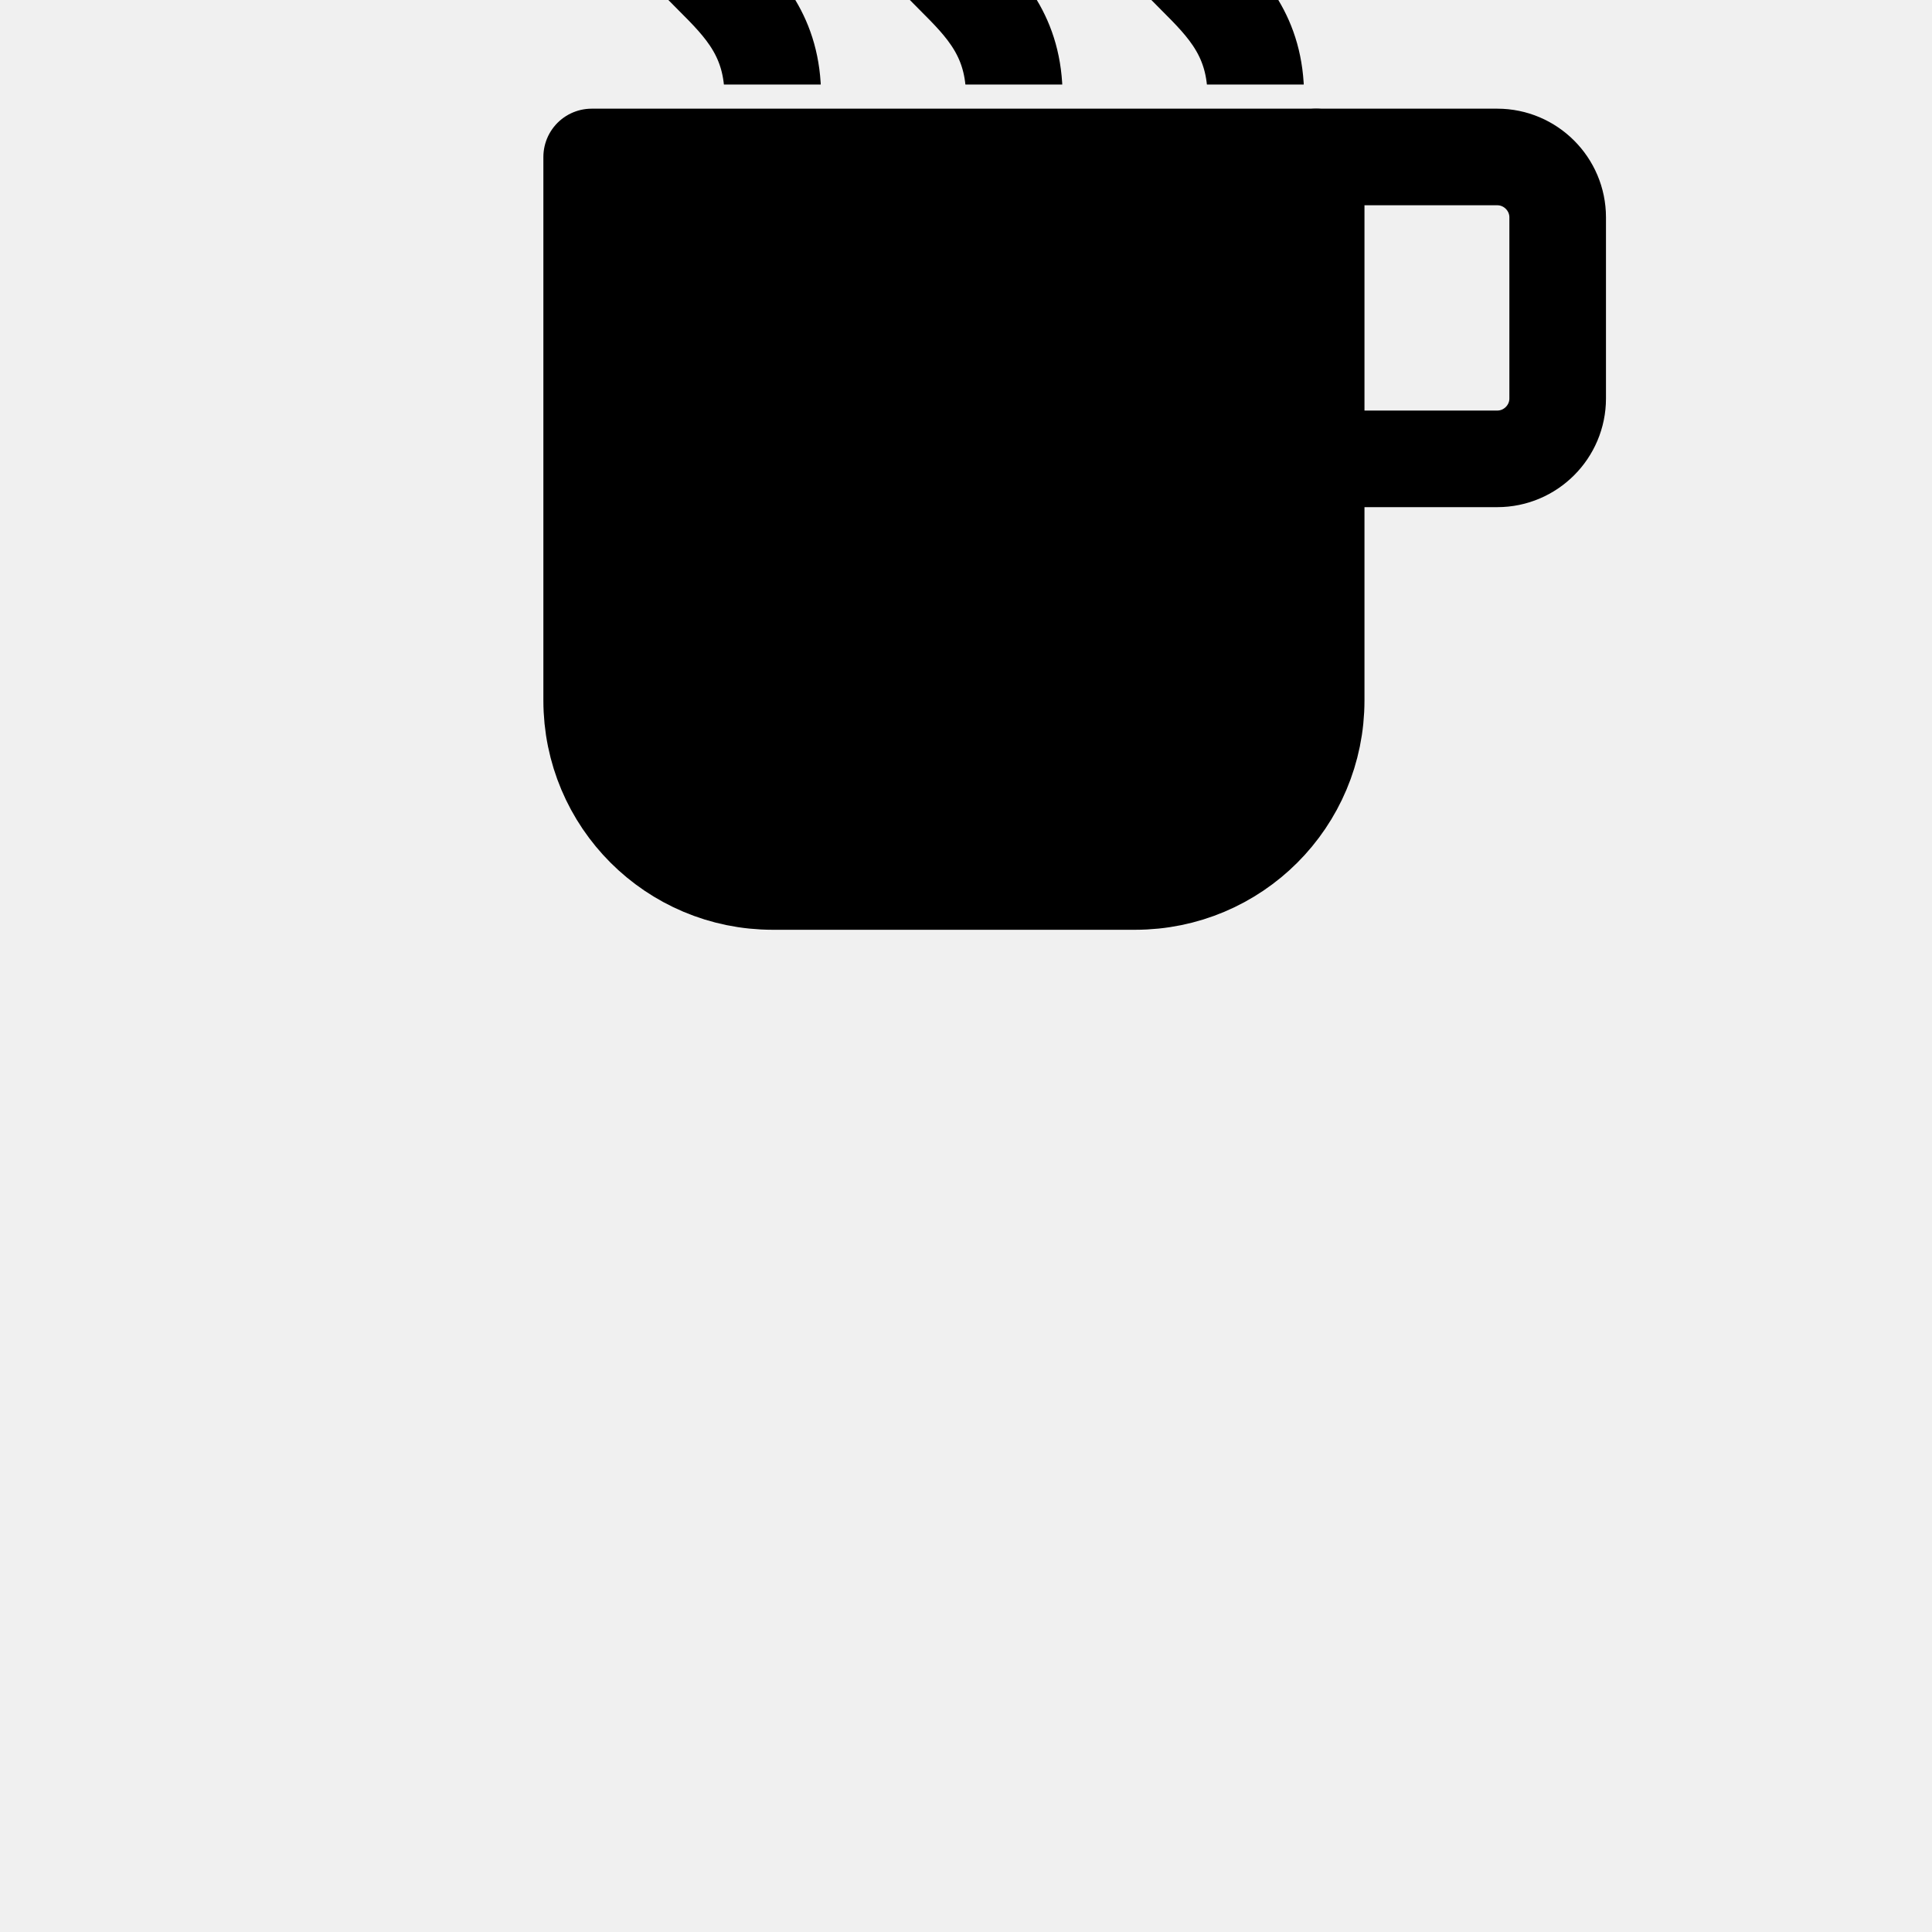
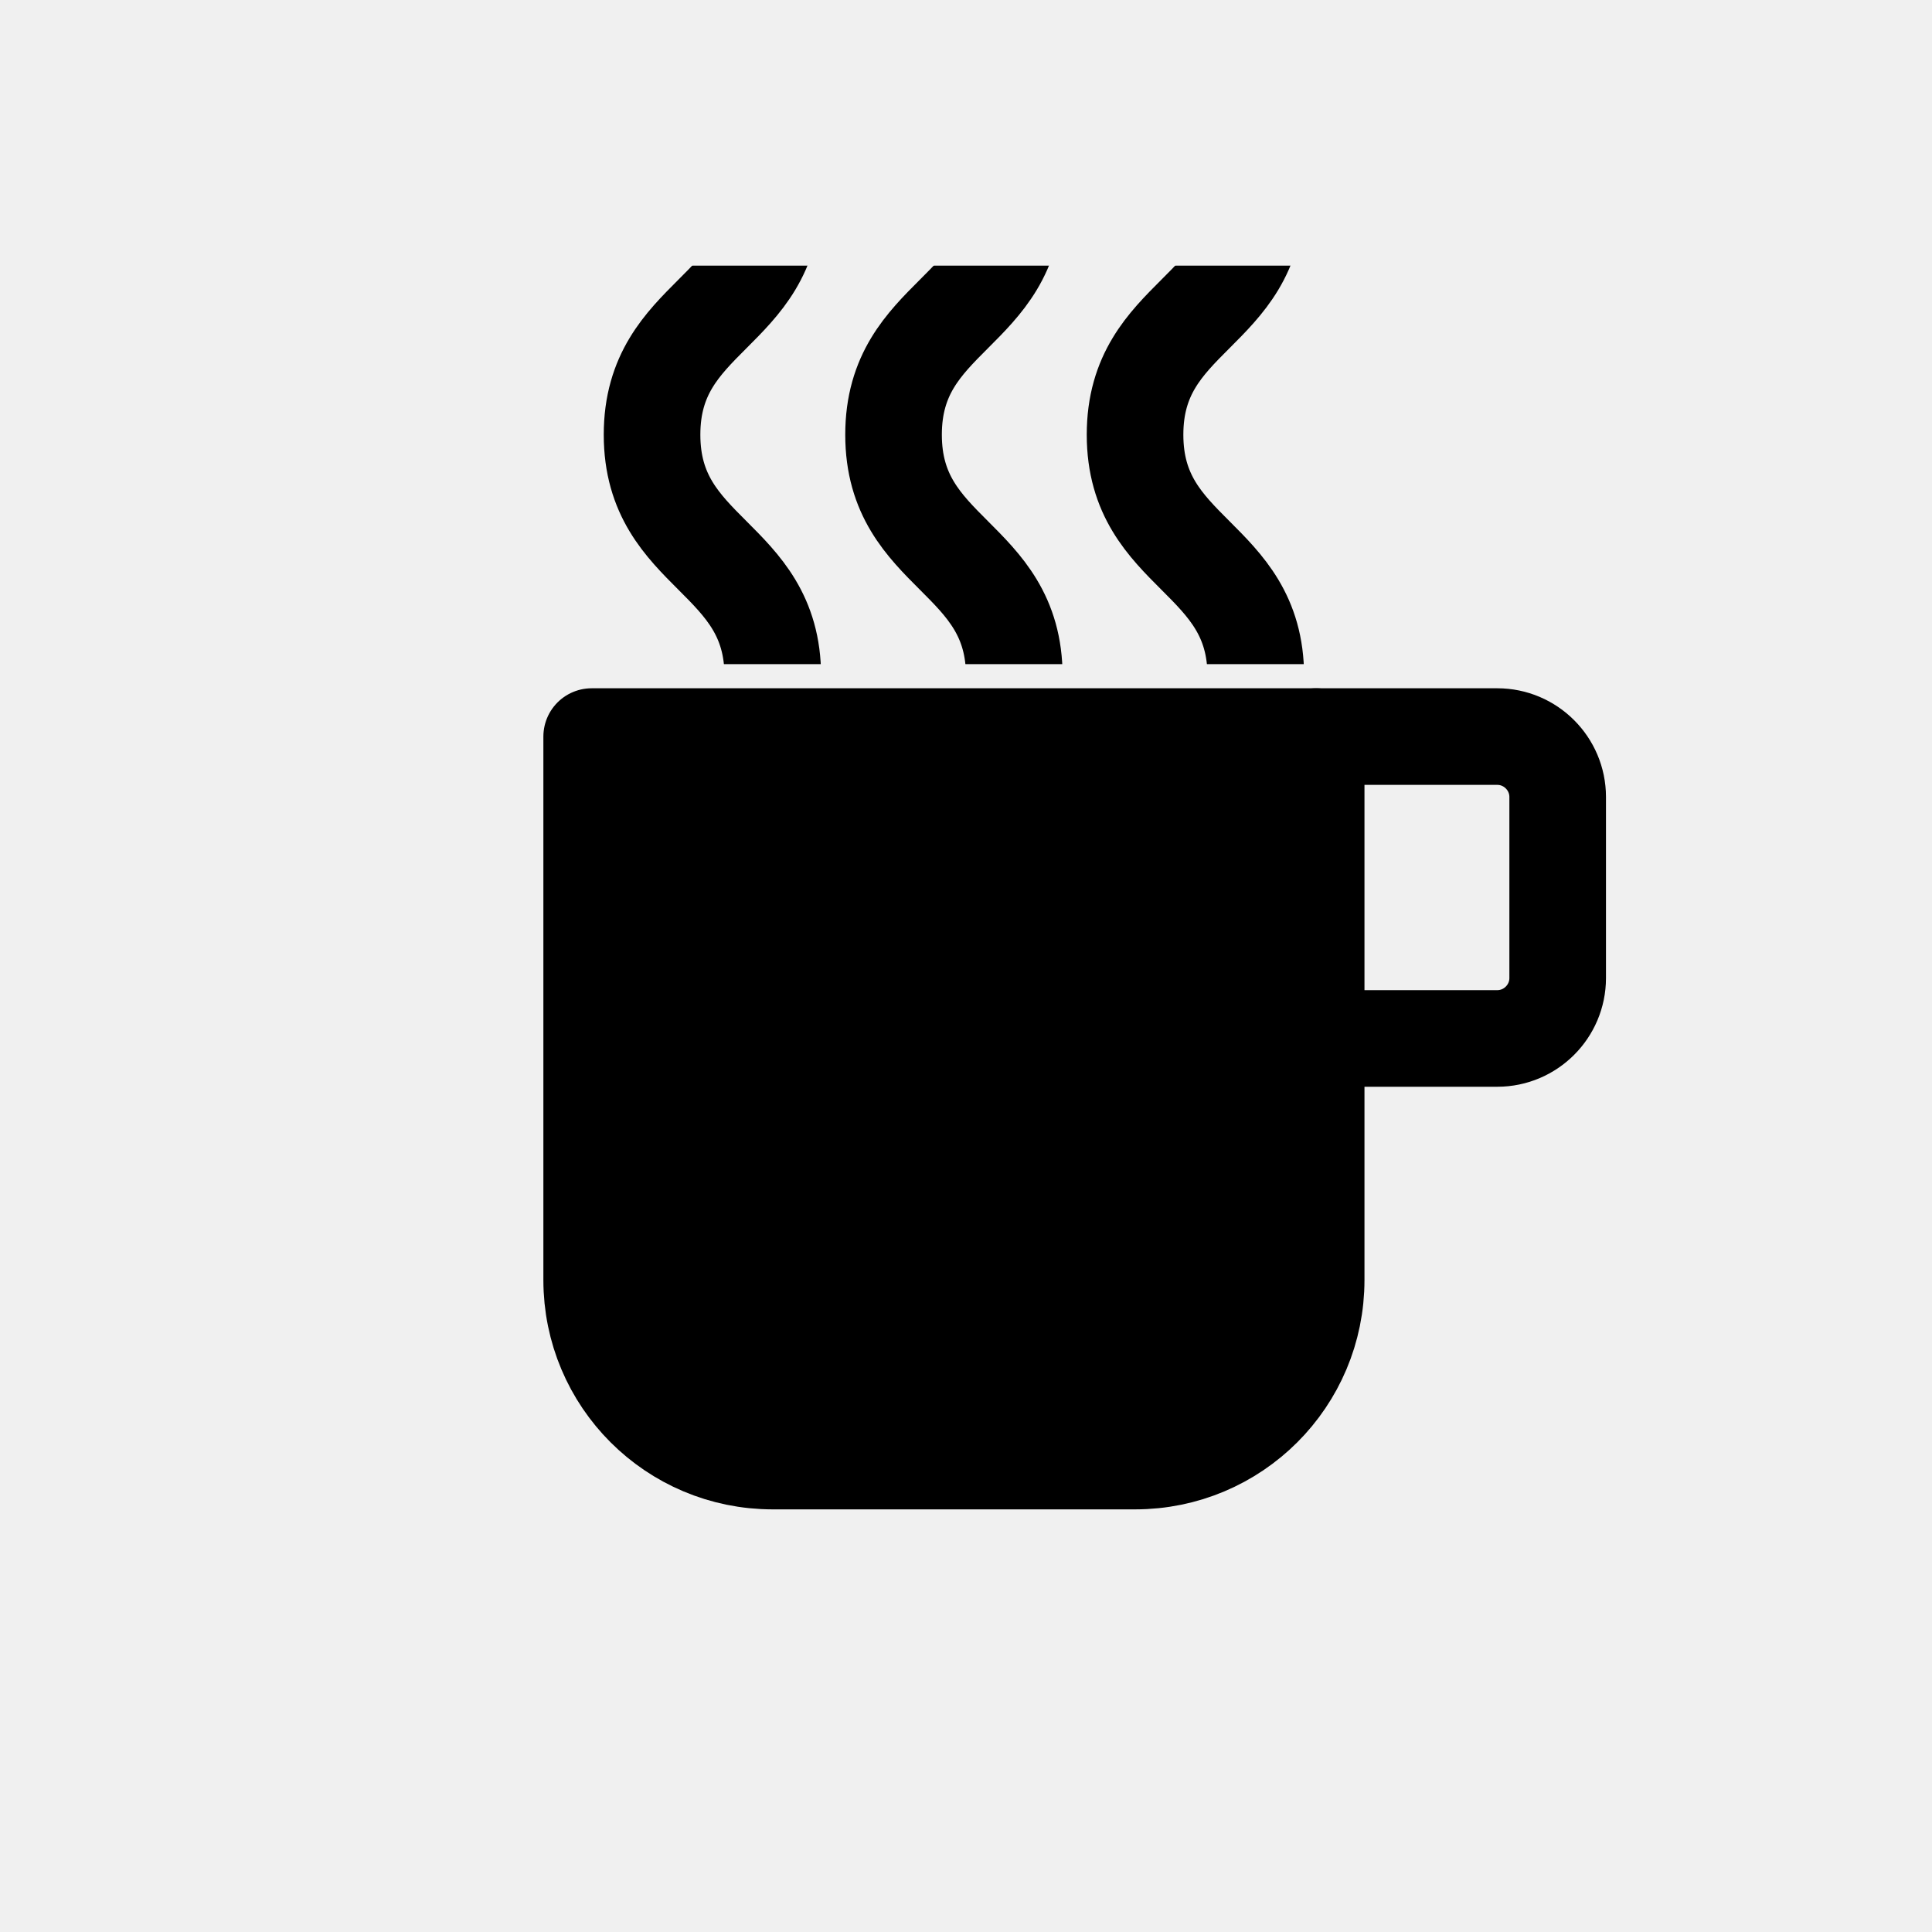
- <svg xmlns="http://www.w3.org/2000/svg" width="30" height="30" viewBox="-6 8 40 40" fill="none">
+ <svg xmlns="http://www.w3.org/2000/svg" width="30" height="30" viewBox="-6 -4 40 40" fill="none">
  <path d="M21.25 11.25V22.5C21.25 24.575 19.575 26.25 17.5 26.25H10C7.925 26.25 6.25 24.575 6.25 22.5V11.25H21.25Z" fill="currentColor" stroke="currentColor" stroke-width="2" stroke-linecap="round" stroke-linejoin="round" />
  <path d="M21.25 11.25H25C25.688 11.25 26.25 11.812 26.25 12.5V16.25C26.25 16.938 25.688 17.5 25 17.5H21.25" stroke="currentColor" stroke-width="2" stroke-linecap="round" stroke-linejoin="round" />
  <mask id="mask0_268_209" style="mask-type:luminance" maskUnits="userSpaceOnUse" x="6" y="-1" width="15" height="22">
    <path d="M10 0C10 2.5 7.5 2.5 7.5 5C7.5 7.5 10 7.5 10 10C10 12.5 7.5 12.5 7.5 15C7.5 17.5 10 17.5 10 20M15 0C15 2.5 12.5 2.5 12.5 5C12.5 7.5 15 7.5 15 10C15 12.5 12.5 12.5 12.5 15C12.5 17.5 15 17.5 15 20M20 0C20 2.5 17.5 2.5 17.5 5C17.5 7.5 20 7.5 20 10C20 12.5 17.5 12.5 17.5 15C17.5 17.5 20 17.5 20 20" stroke="white" stroke-width="2" stroke-linecap="round" stroke-linejoin="round" />
  </mask>
  <g mask="url(#mask0_268_209)">
    <path d="M30 2.5H0V8.75H30V2.5Z" fill="currentColor" stroke="currentColor" stroke-width="2" stroke-linecap="round" stroke-linejoin="round" />
  </g>
</svg>
